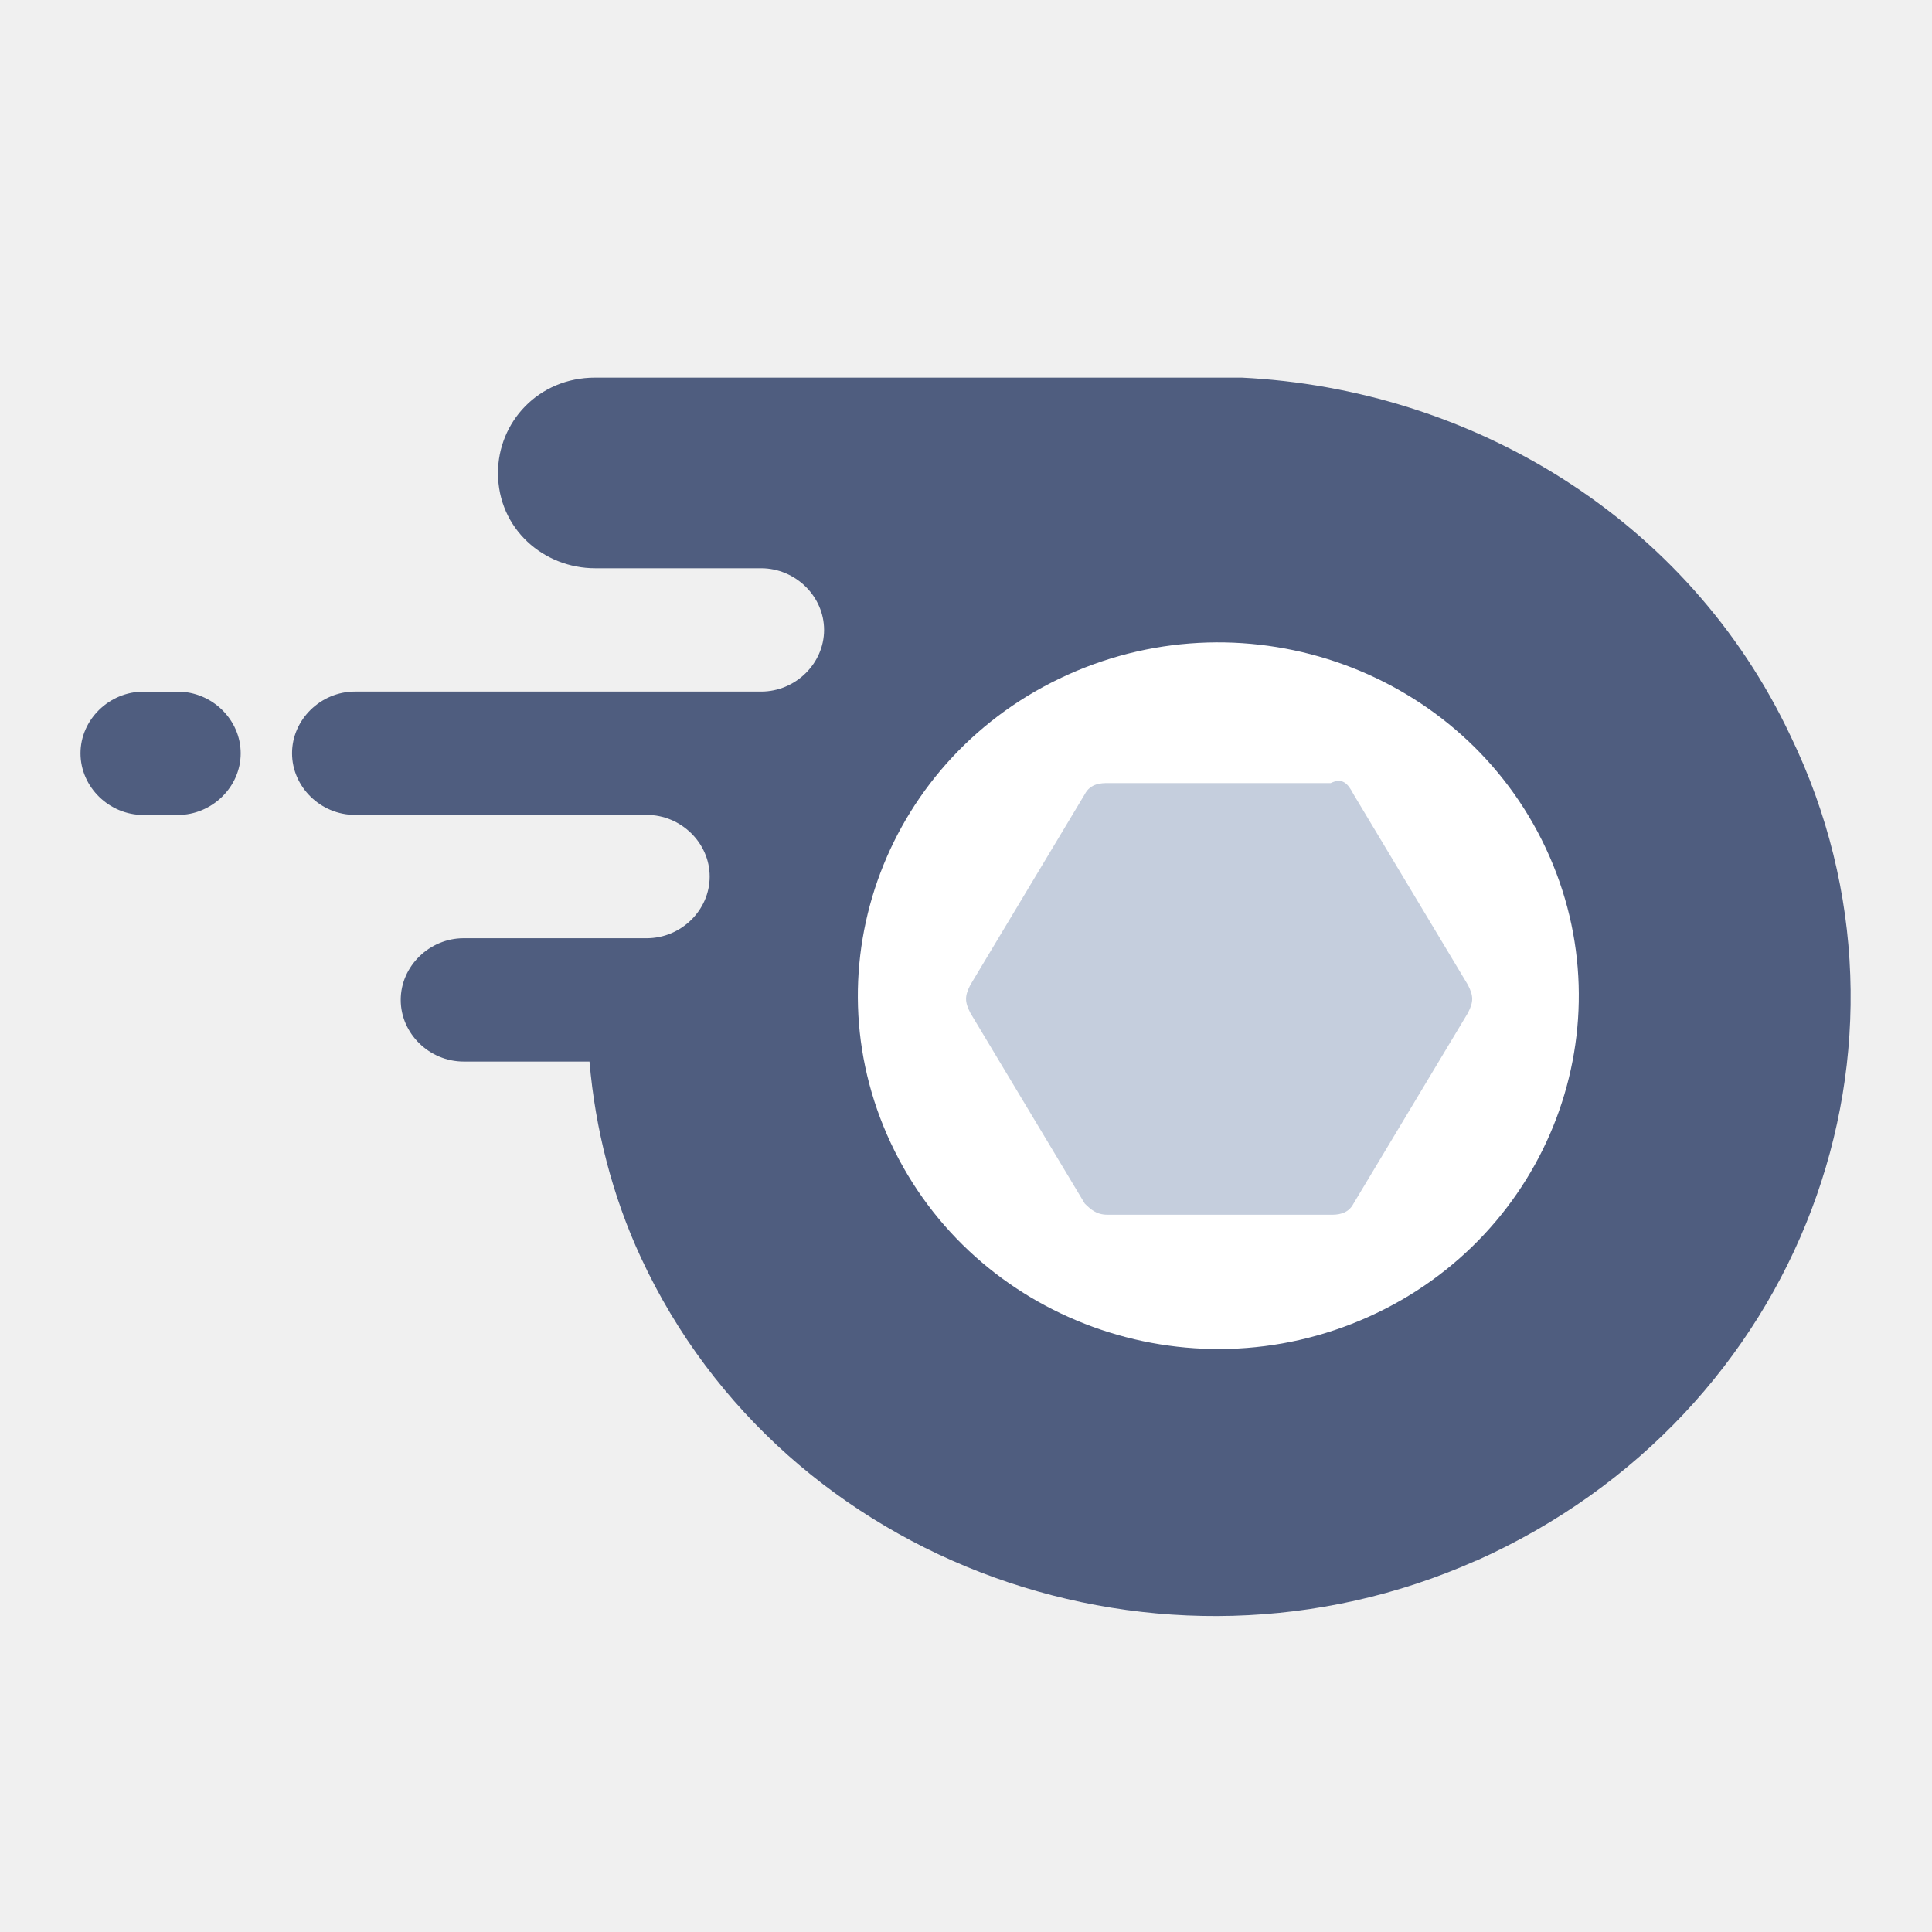
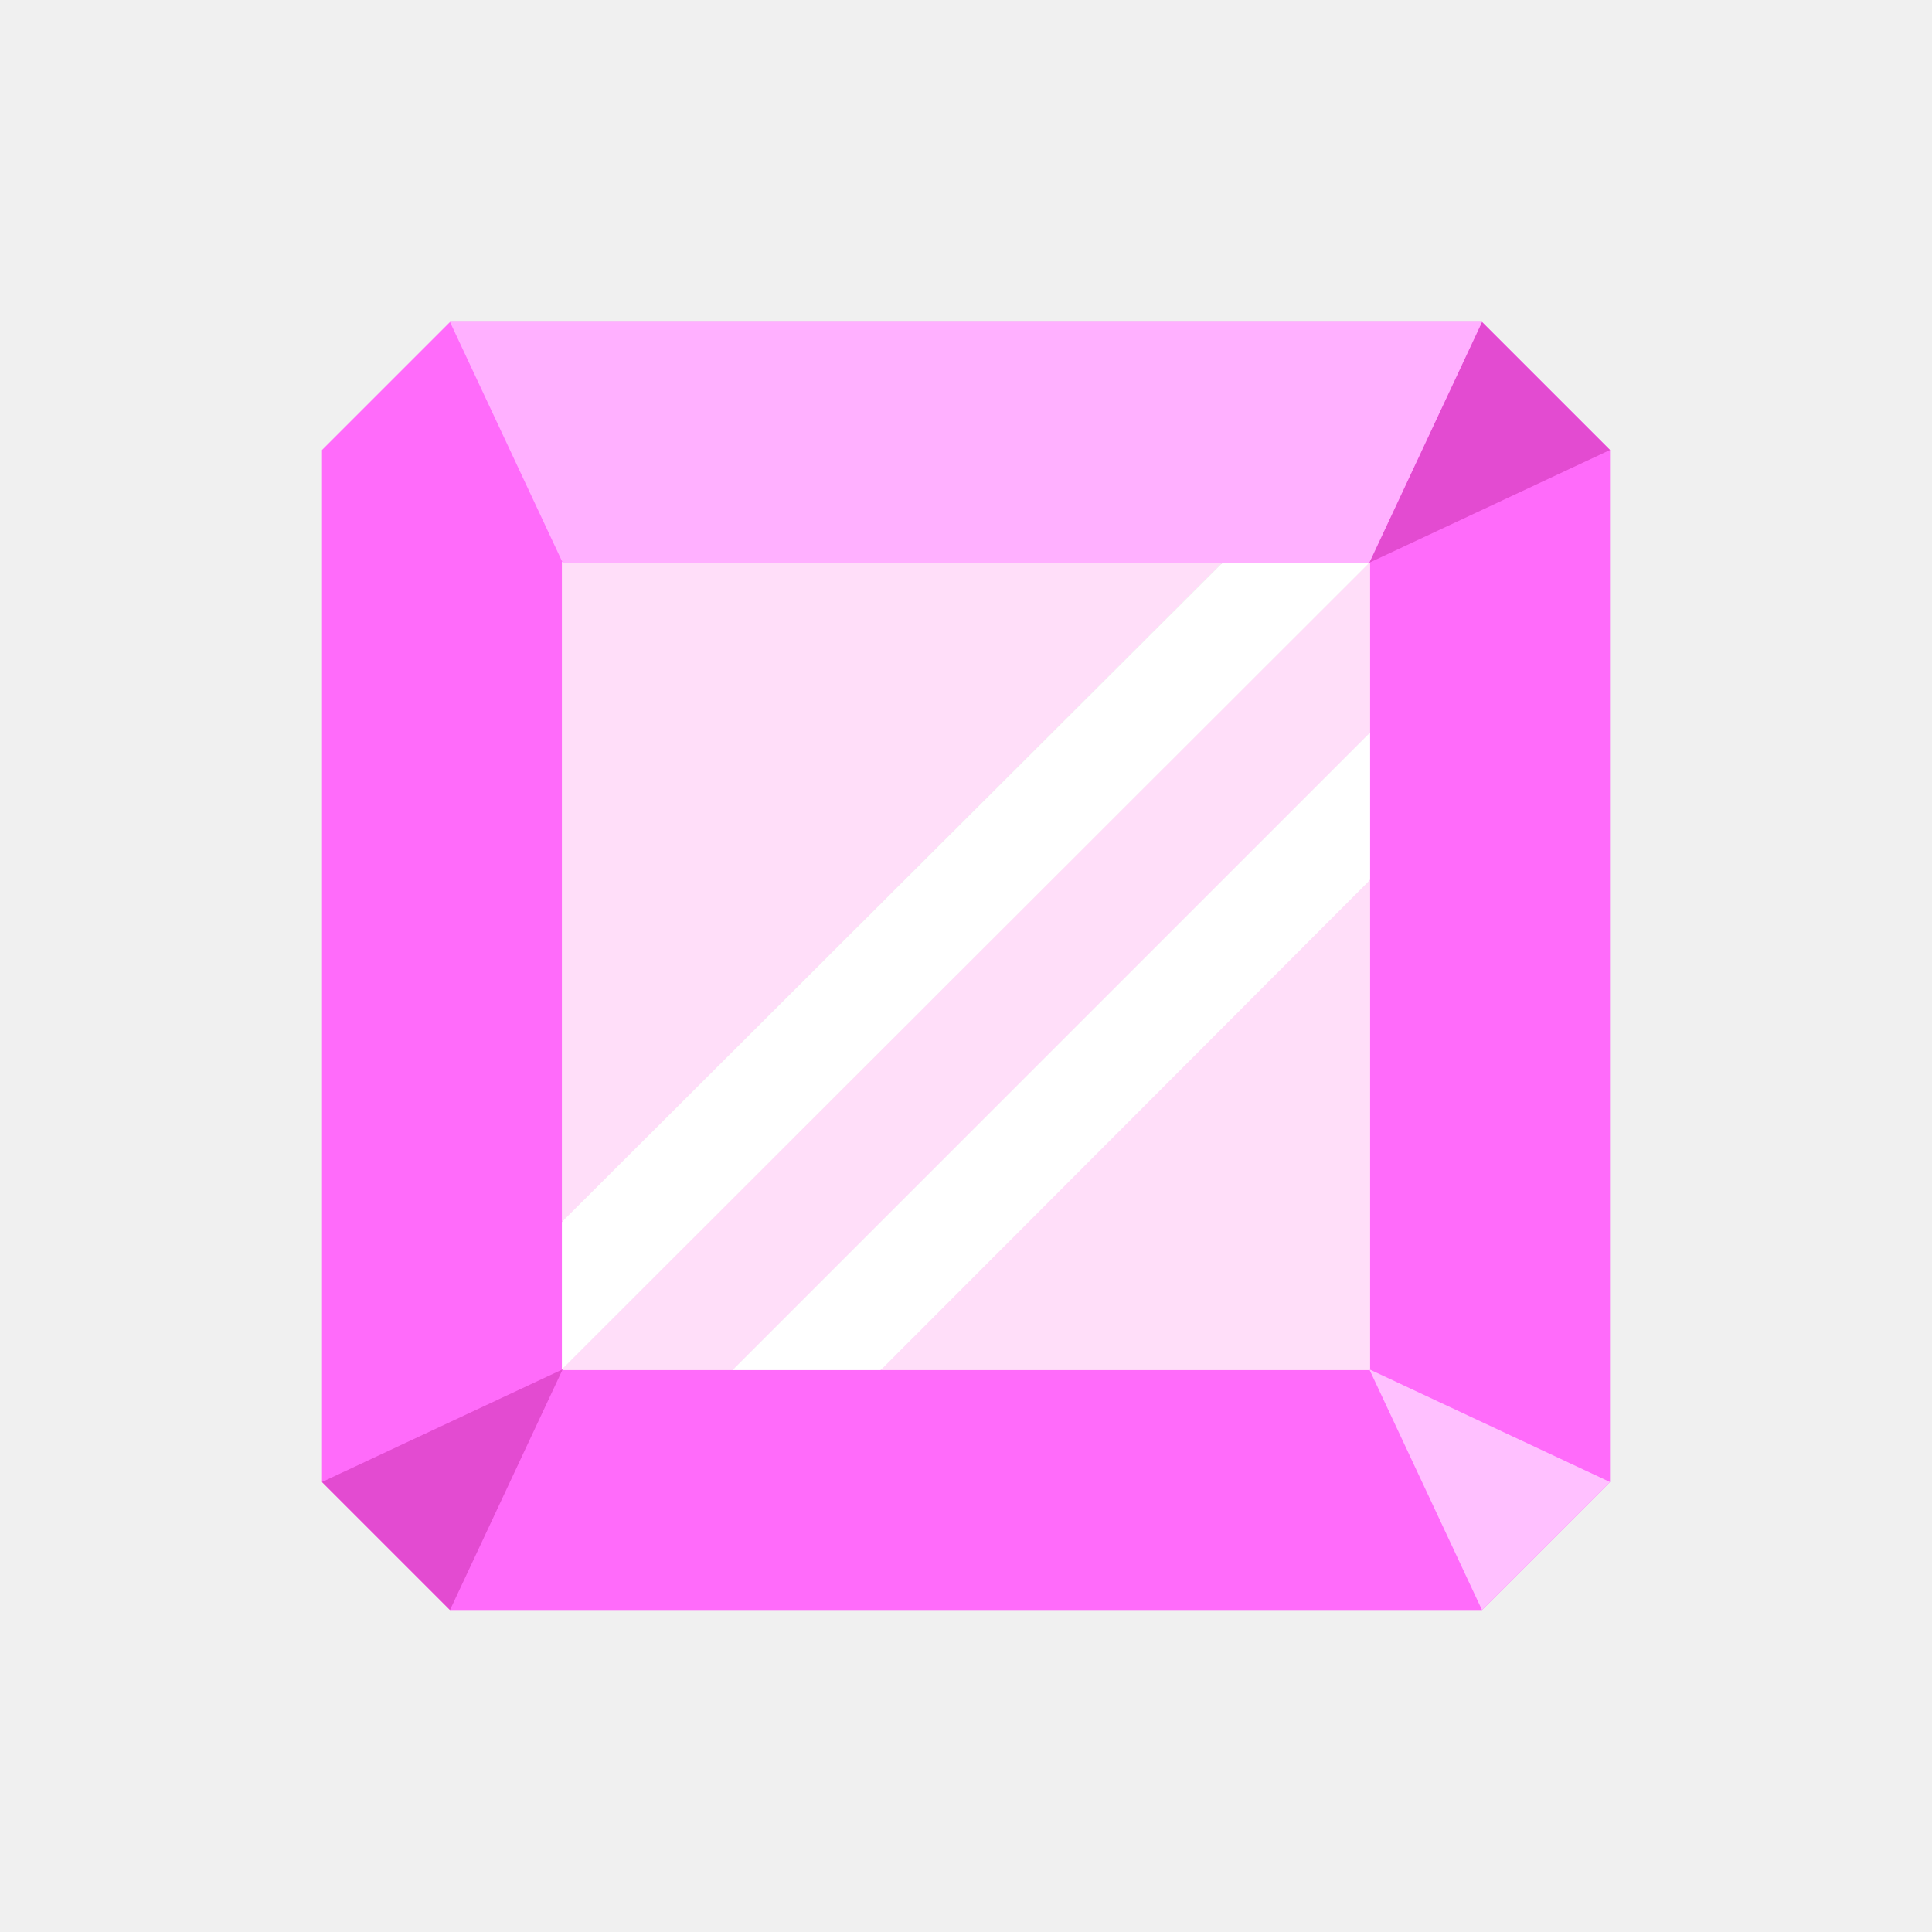
<svg xmlns="http://www.w3.org/2000/svg" height="24" viewBox="0 0 24 24" width="24">
-   <circle cx="15" cy="12" fill="#fff" r="6" />
-   <path clip-rule="evenodd" d="m2.208 10.124c.426 0 .782-.348.782-.766 0-.418-.355-.766-.782-.766h-.426c-.426 0-.782.348-.782.766 0 .418.355.766.782.766zm16.13 9.264c4.05-1.811 5.756-6.408 3.908-10.239-1.279-2.717-3.979-4.319-6.822-4.458h-8.03c-.711 0-1.208.557-1.208 1.184 0 .696.569 1.184 1.208 1.184h2.061c.426 0 .782.348.782.766 0 .418-.355.766-.782.766h-5.045c-.426 0-.782.348-.782.766 0 .418.355.766.782.766h3.624c.426 0 .782.348.782.766 0 .418-.355.766-.782.766h-2.274c-.426 0-.782.348-.782.766 0 .418.355.766.782.766h1.563c.071.836.284 1.672.64 2.438 1.777 3.831 6.466 5.503 10.375 3.761zm-7.272-5.188c-1.032-2.203-.047-4.808 2.2-5.819 2.247-1.011 4.905-.046 5.937 2.157 1.032 2.203.047 4.808-2.2 5.819-2.247 1.011-4.905.046-5.937-2.157z" fill="#4f5d7f" fill-rule="evenodd" />
-   <path d="m16.814 9.867 1.421 2.368c.071.139.071.209 0 .348l-1.421 2.368c-.071.139-.213.139-.284.139h-2.771c-.142 0-.213-.07-.284-.139l-1.421-2.368c-.071-.139-.071-.209 0-.348l1.421-2.368c.071-.139.213-.139.284-.139h2.771c.142-.07.213 0 .284.139z" fill="#c5cedd" />
+   <path d="m18.41 4h-12.82l-1.59 1.59v12.82l1.59 1.59h12.82l1.59-1.59v-12.82zm-1.41 13h-10v-10h10z" fill="#ff6bfa" />
+   <g fill="#ffdef9">
+     <path d="m15.19 6.98-8.21 8.2v-8.2z" />
+     <path d="m17.02 6.98v2.12l-7.92 7.92h-2.12v-.01z" />
+     <path d="m10.94 17.02 6.08-6.09v6.09z" />
+   </g>
+   <path d="m18.41 4-1.4 2.99 2.99-1.4z" fill="#e34bd1" />
+   <path d="m4 18.41 2.99-1.4-1.4 2.99z" fill="#e34bd1" />
+   <path d="m5.59 4 1.4 2.99h10.02l1.4-2.99z" fill="#ffb0ff" />
+   <path d="m20 18.41-2.99-1.4 1.4 2.99z" fill="#ffc0ff" />
+   <path d="m17.01 6.99h-1.82l-8.21 8.19v1.83z" fill="#fff" />
+   <path d="m17.02 9.1v1.83l-6.08 6.09h-1.84z" fill="#fff" />
</svg>
